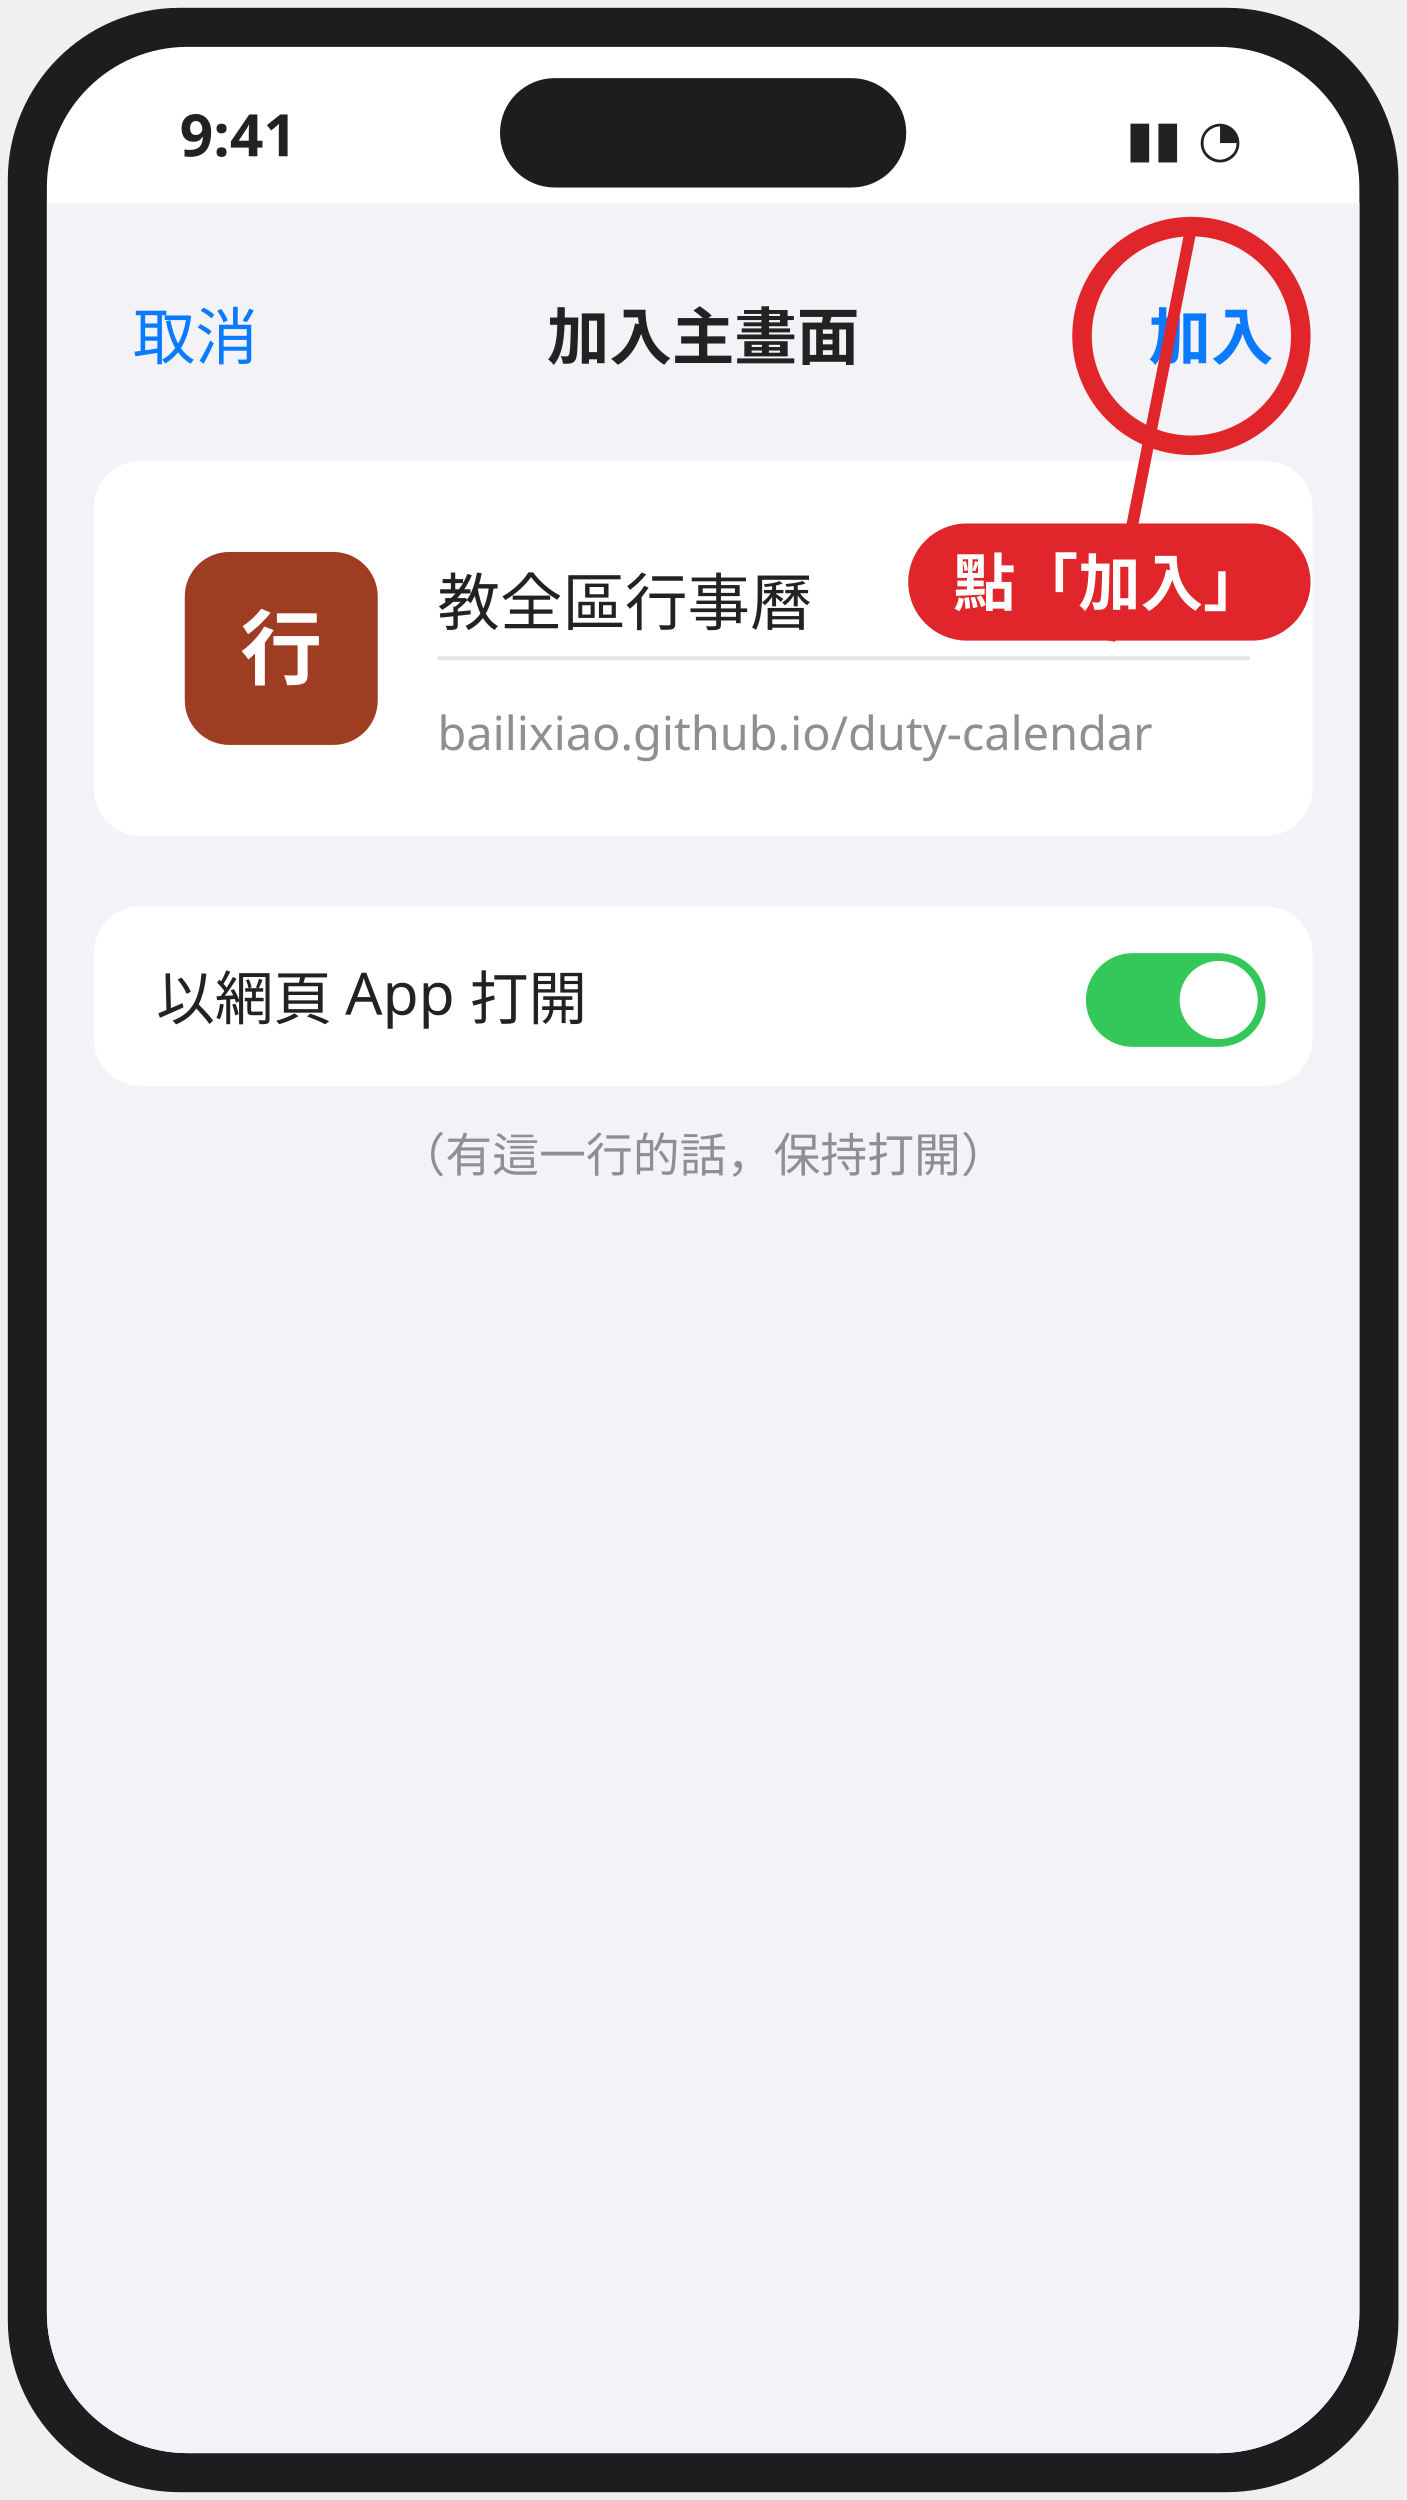
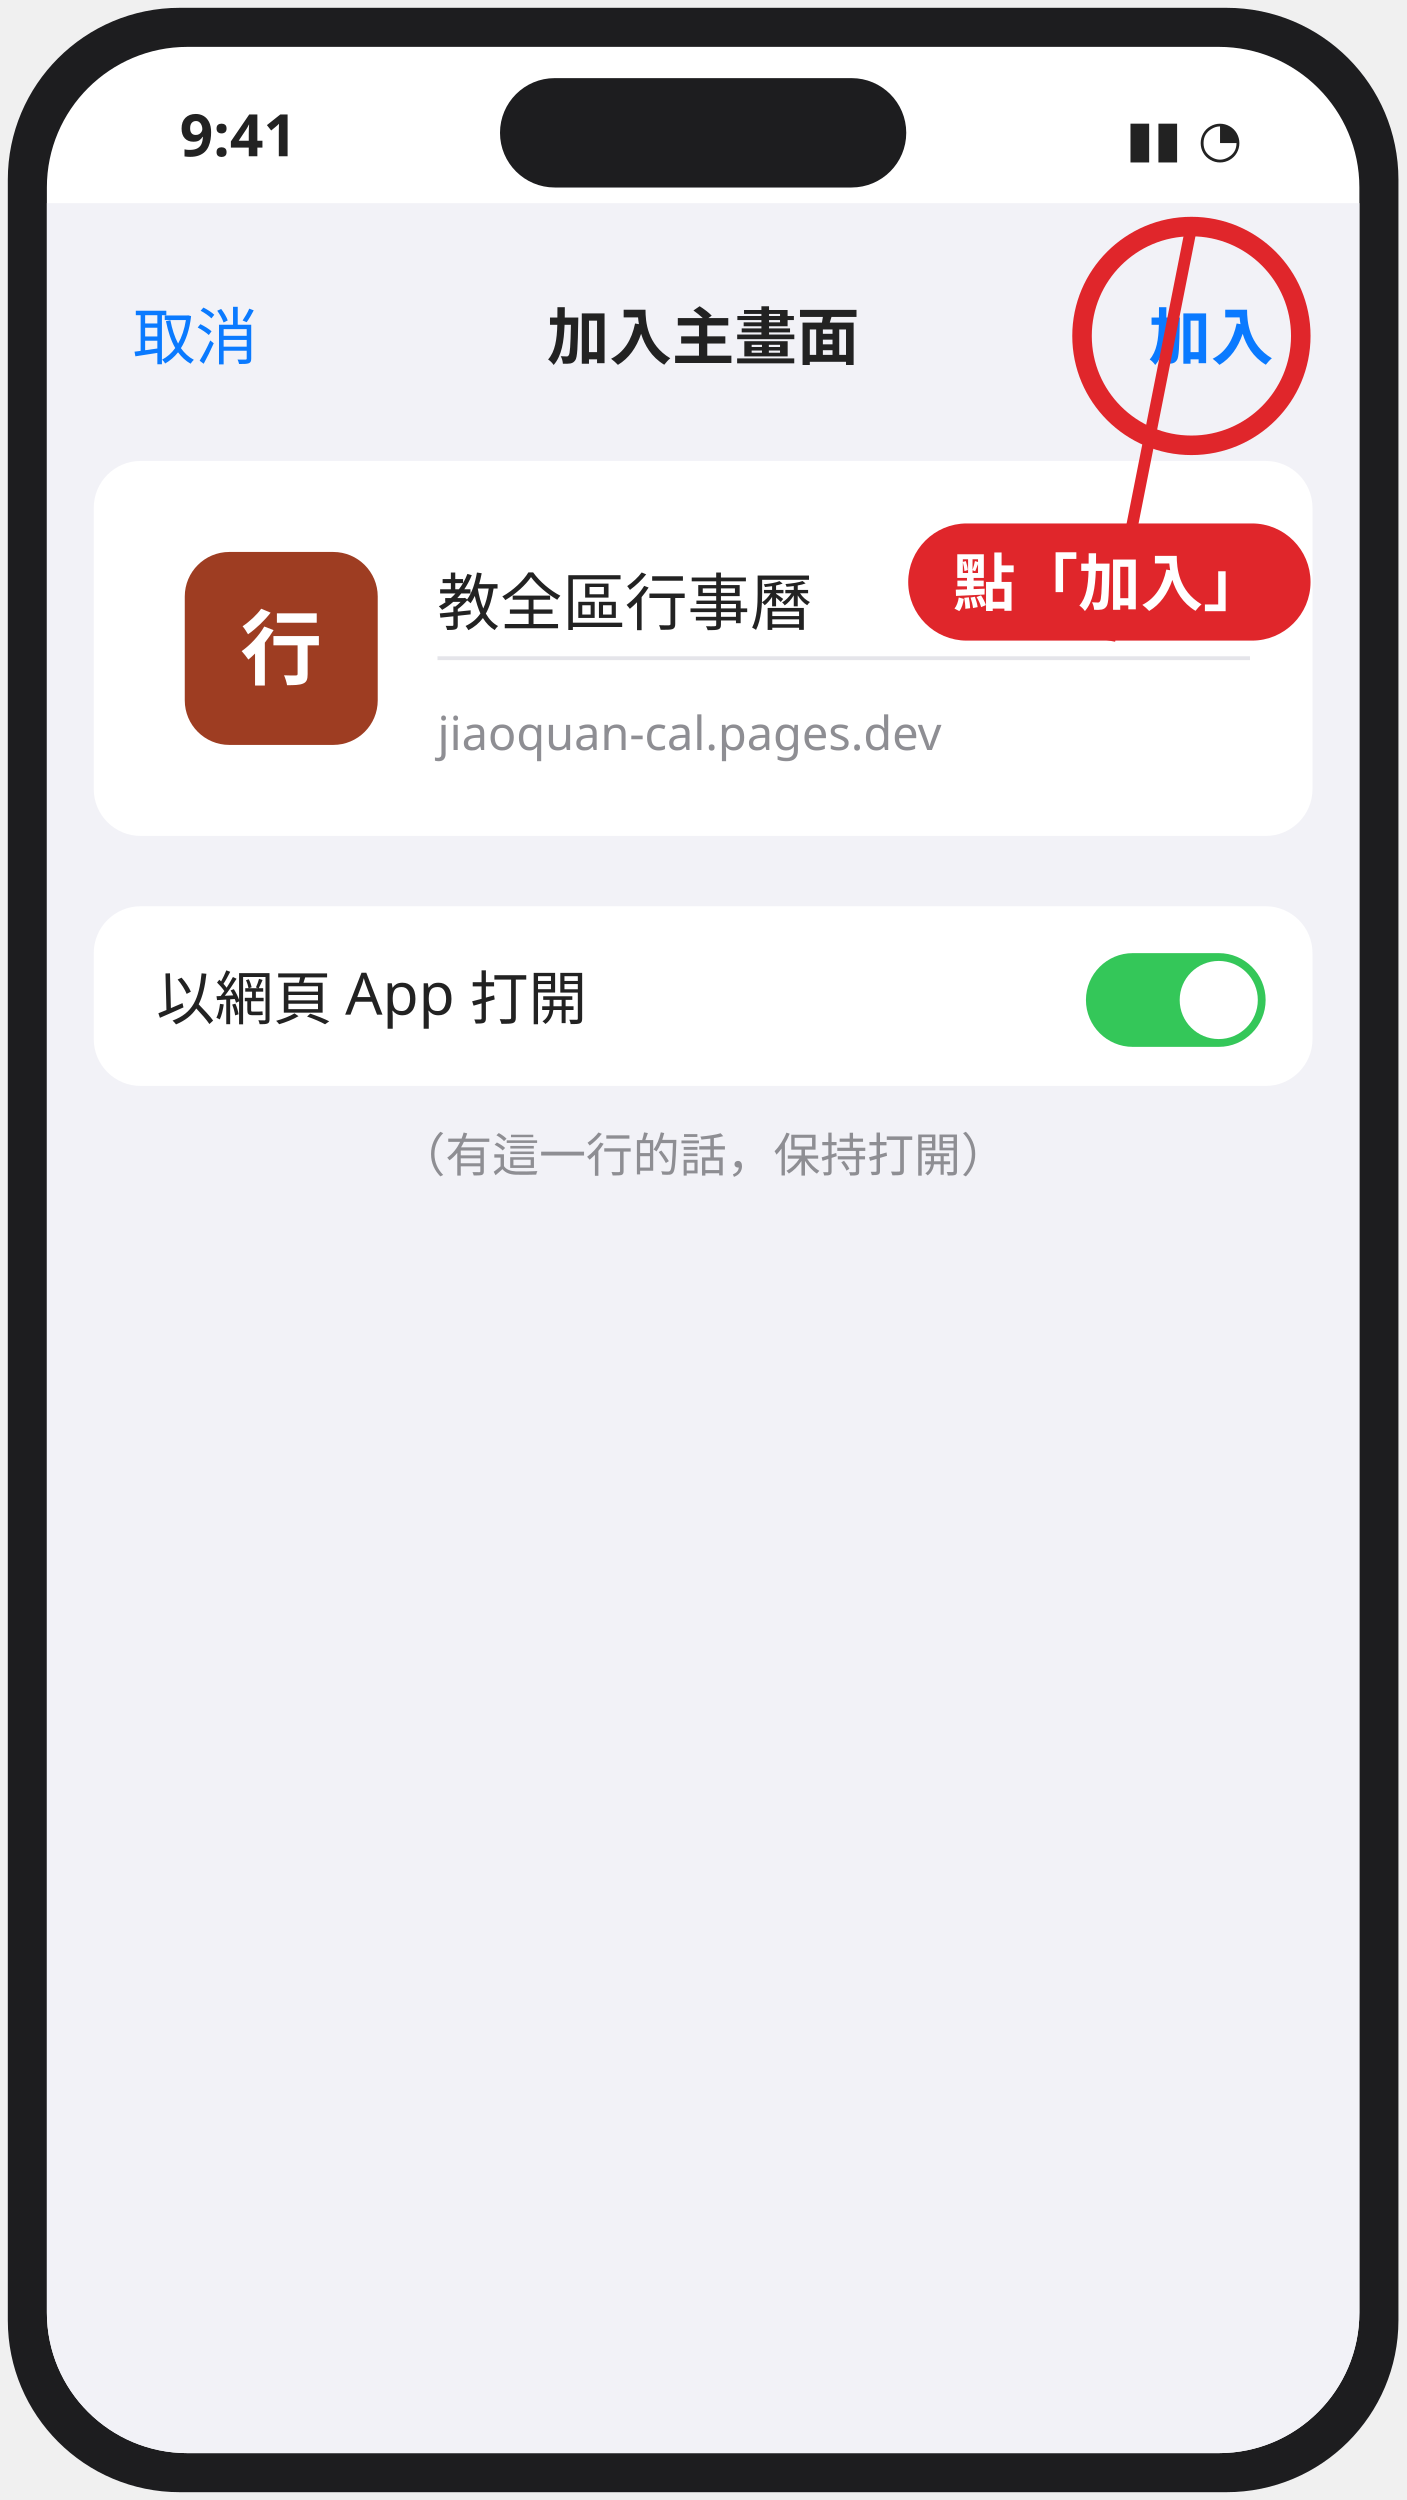
<svg xmlns="http://www.w3.org/2000/svg" viewBox="0 0 360 640" width="360" height="640" font-family="'PingFang TC','Noto Sans TC','Microsoft JhengHei',sans-serif">
  <rect x="2" y="2" width="356" height="636" rx="44" fill="#1d1d1f" />
  <rect x="12" y="12" width="336" height="616" rx="36" fill="#ffffff" />
  <clipPath id="scr">
    <rect x="12" y="12" width="336" height="616" rx="36" />
  </clipPath>
  <g clip-path="url(#scr)">
    <text x="46" y="40" font-size="15" fill="#222" font-weight="700" text-anchor="start">9:41</text>
    <rect x="128" y="20" width="104" height="28" rx="14" fill="#1d1d1f" />
    <text x="318" y="40" font-size="13" fill="#222" text-anchor="end">▮▮ ◔</text>
    <rect x="12" y="52" width="336" height="576" fill="#f2f2f7" />
    <text x="34" y="92" font-size="16" fill="#0a7aff" text-anchor="start">取消</text>
    <text x="180" y="92" font-size="16" fill="#222" font-weight="700" text-anchor="middle">加入主畫面</text>
    <text x="326" y="92" font-size="16" fill="#0a7aff" font-weight="700" text-anchor="end">加入</text>
    <rect x="24" y="118" width="312" height="96" rx="12" fill="#fff" />
    <g transform="translate(72,166) scale(0.95)">
      <rect x="-26" y="-26" width="52" height="52" rx="12" fill="#9e3d22" />
      <text x="0" y="8" font-size="22" fill="#fff" font-weight="700" text-anchor="middle">行</text>
    </g>
    <text x="112" y="160" font-size="16" fill="#222" text-anchor="start">教全區行事曆</text>
    <rect x="112" y="168" width="208" height="1" fill="#e5e5ea" />
-     <text x="112" y="192" font-size="12" fill="#8e8e93" text-anchor="start">bailixiao.github.io/duty-calendar</text>
+     <text x="112" y="192" font-size="12" fill="#8e8e93" text-anchor="start">jiaoquan-cal.pages.dev</text>
    <rect x="24" y="232" width="312" height="46" rx="12" fill="#fff" />
    <text x="40" y="261" font-size="15" fill="#222" text-anchor="start">以網頁 App 打開</text>
    <rect x="278" y="244" width="46" height="24" rx="12" fill="#34c759" />
    <circle cx="312" cy="256" r="10" fill="#fff" />
    <text x="180" y="300" font-size="12" fill="#8e8e93" text-anchor="middle">（有這一行的話，保持打開）</text>
    <circle cx="305" cy="86" r="28" fill="none" stroke="#e0262b" stroke-width="5" />
    <line x1="284" y1="164" x2="305" y2="58" stroke="#e0262b" stroke-width="3" />
    <rect x="232.5" y="134" width="103" height="30" rx="15" fill="#e0262b" />
    <text x="284" y="155" font-size="16" fill="#fff" font-weight="700" text-anchor="middle">點「加入」</text>
  </g>
</svg>
